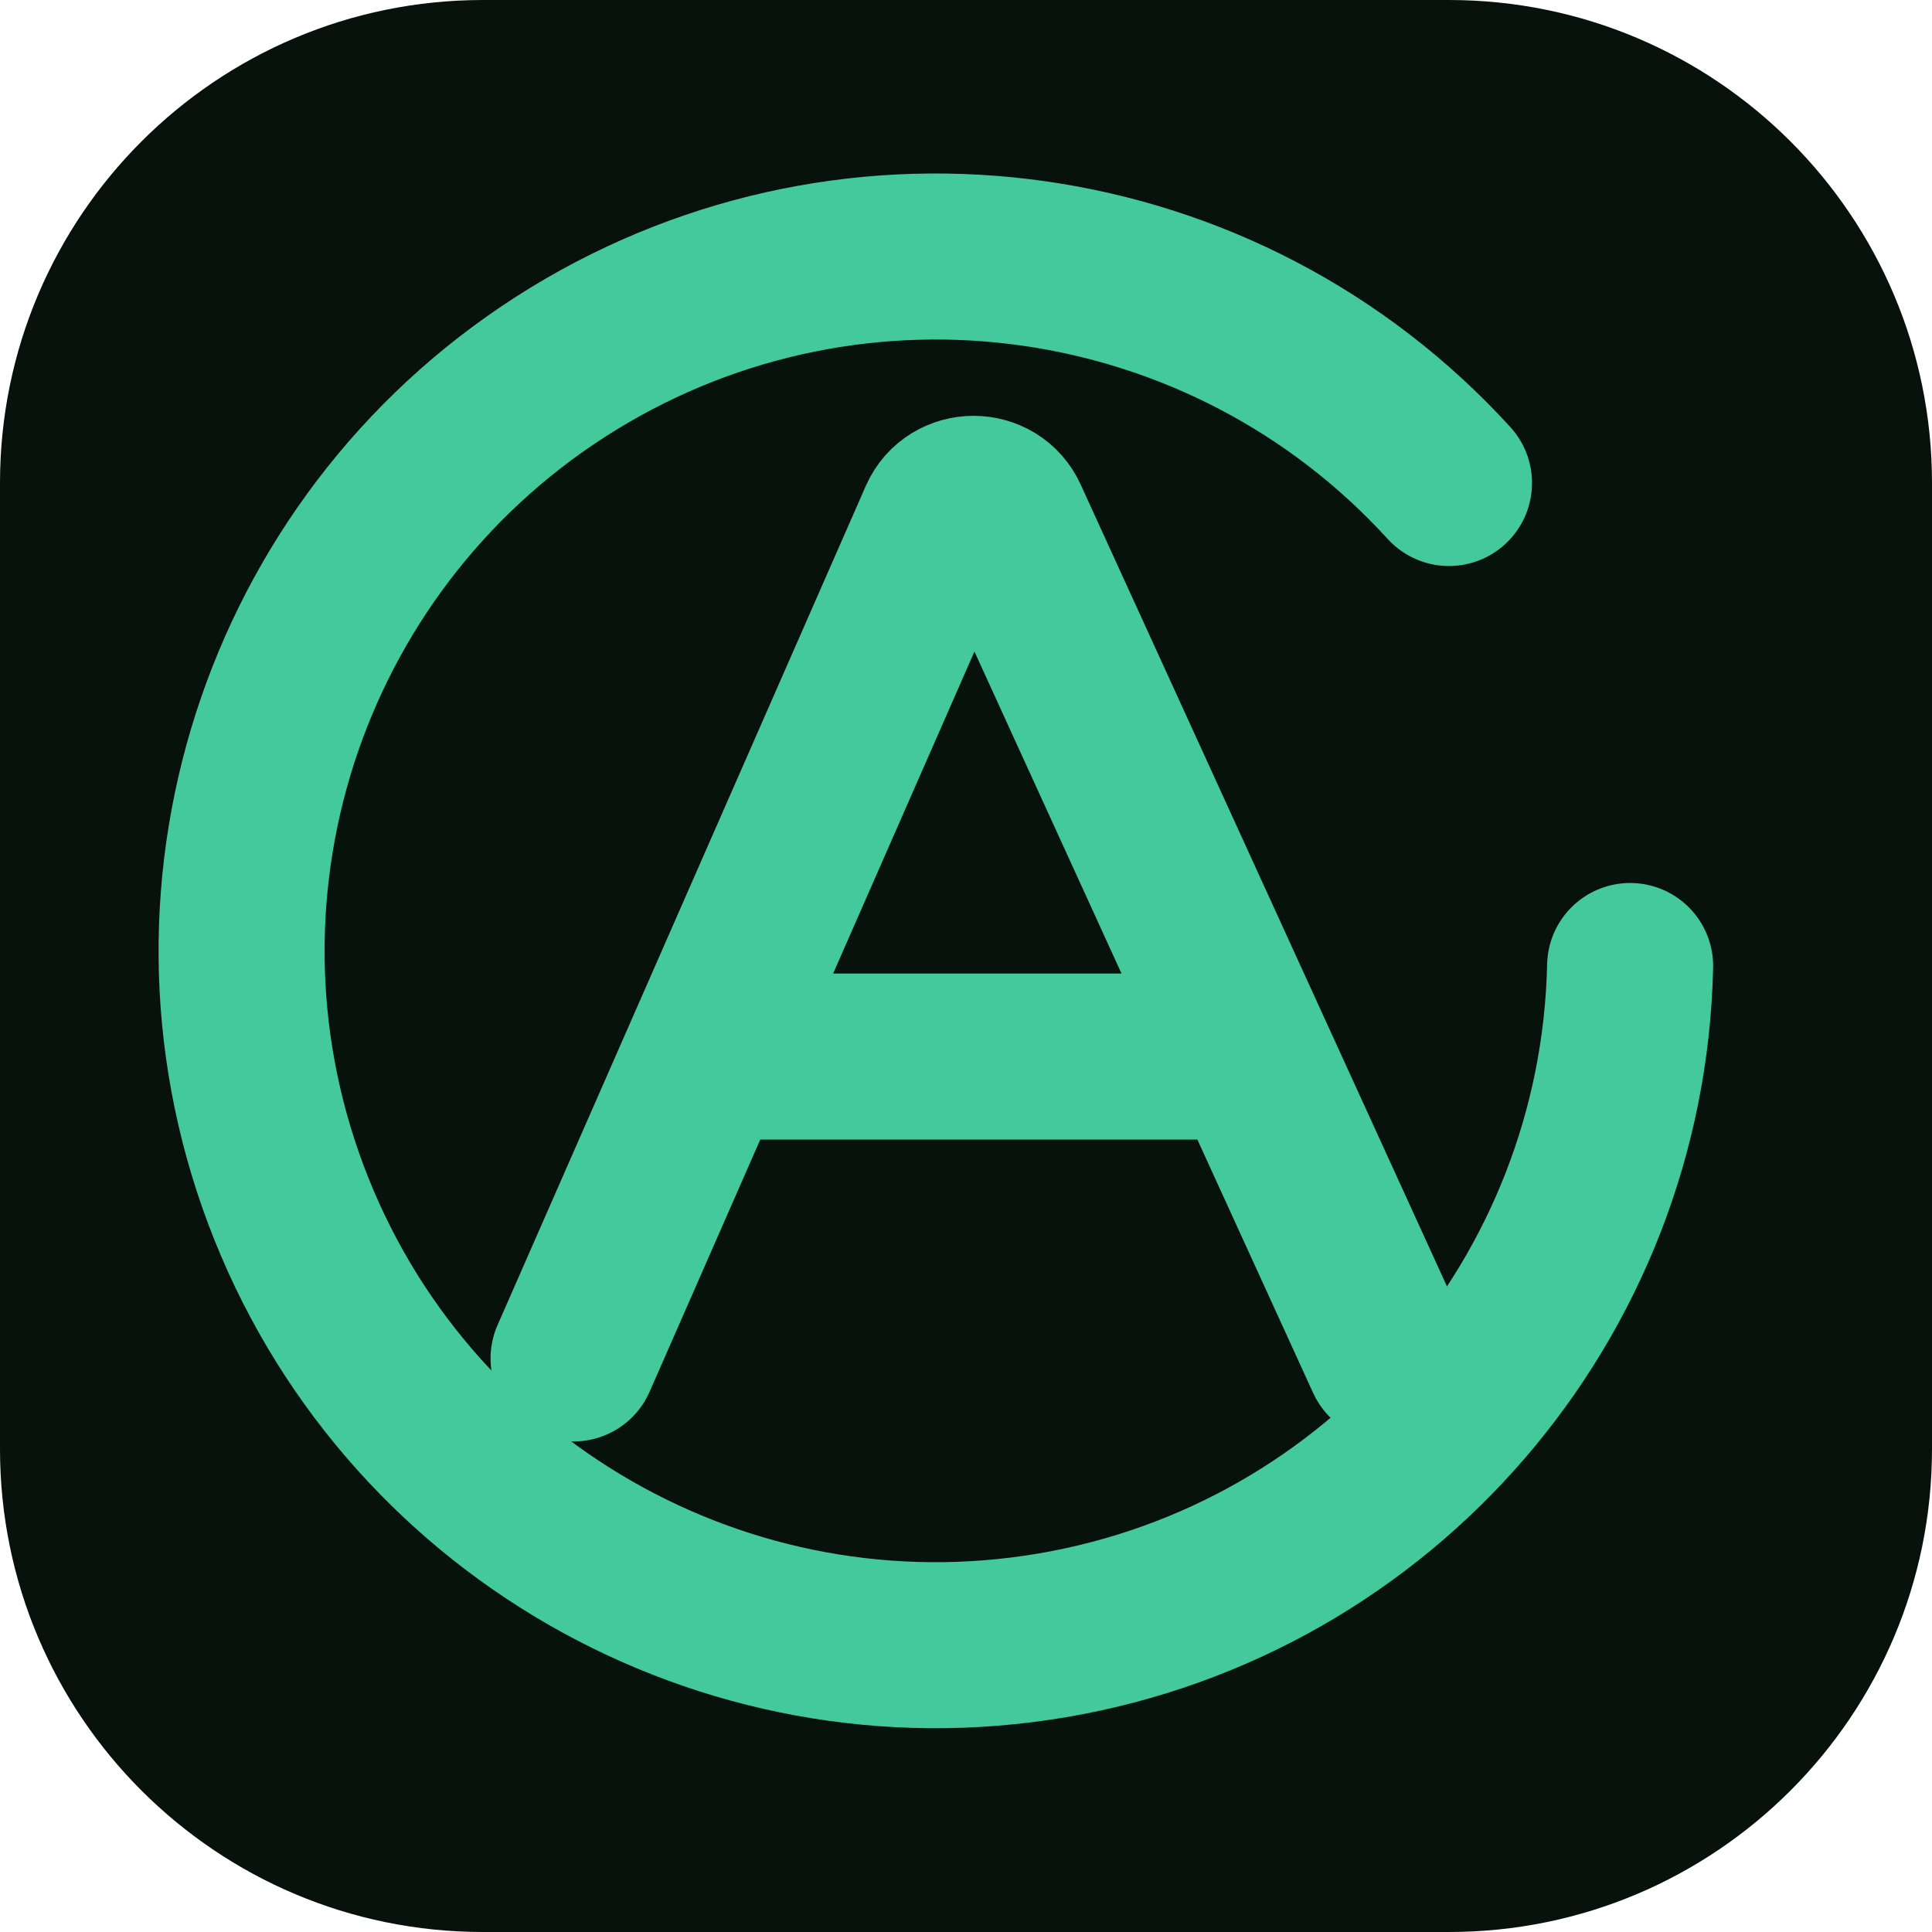
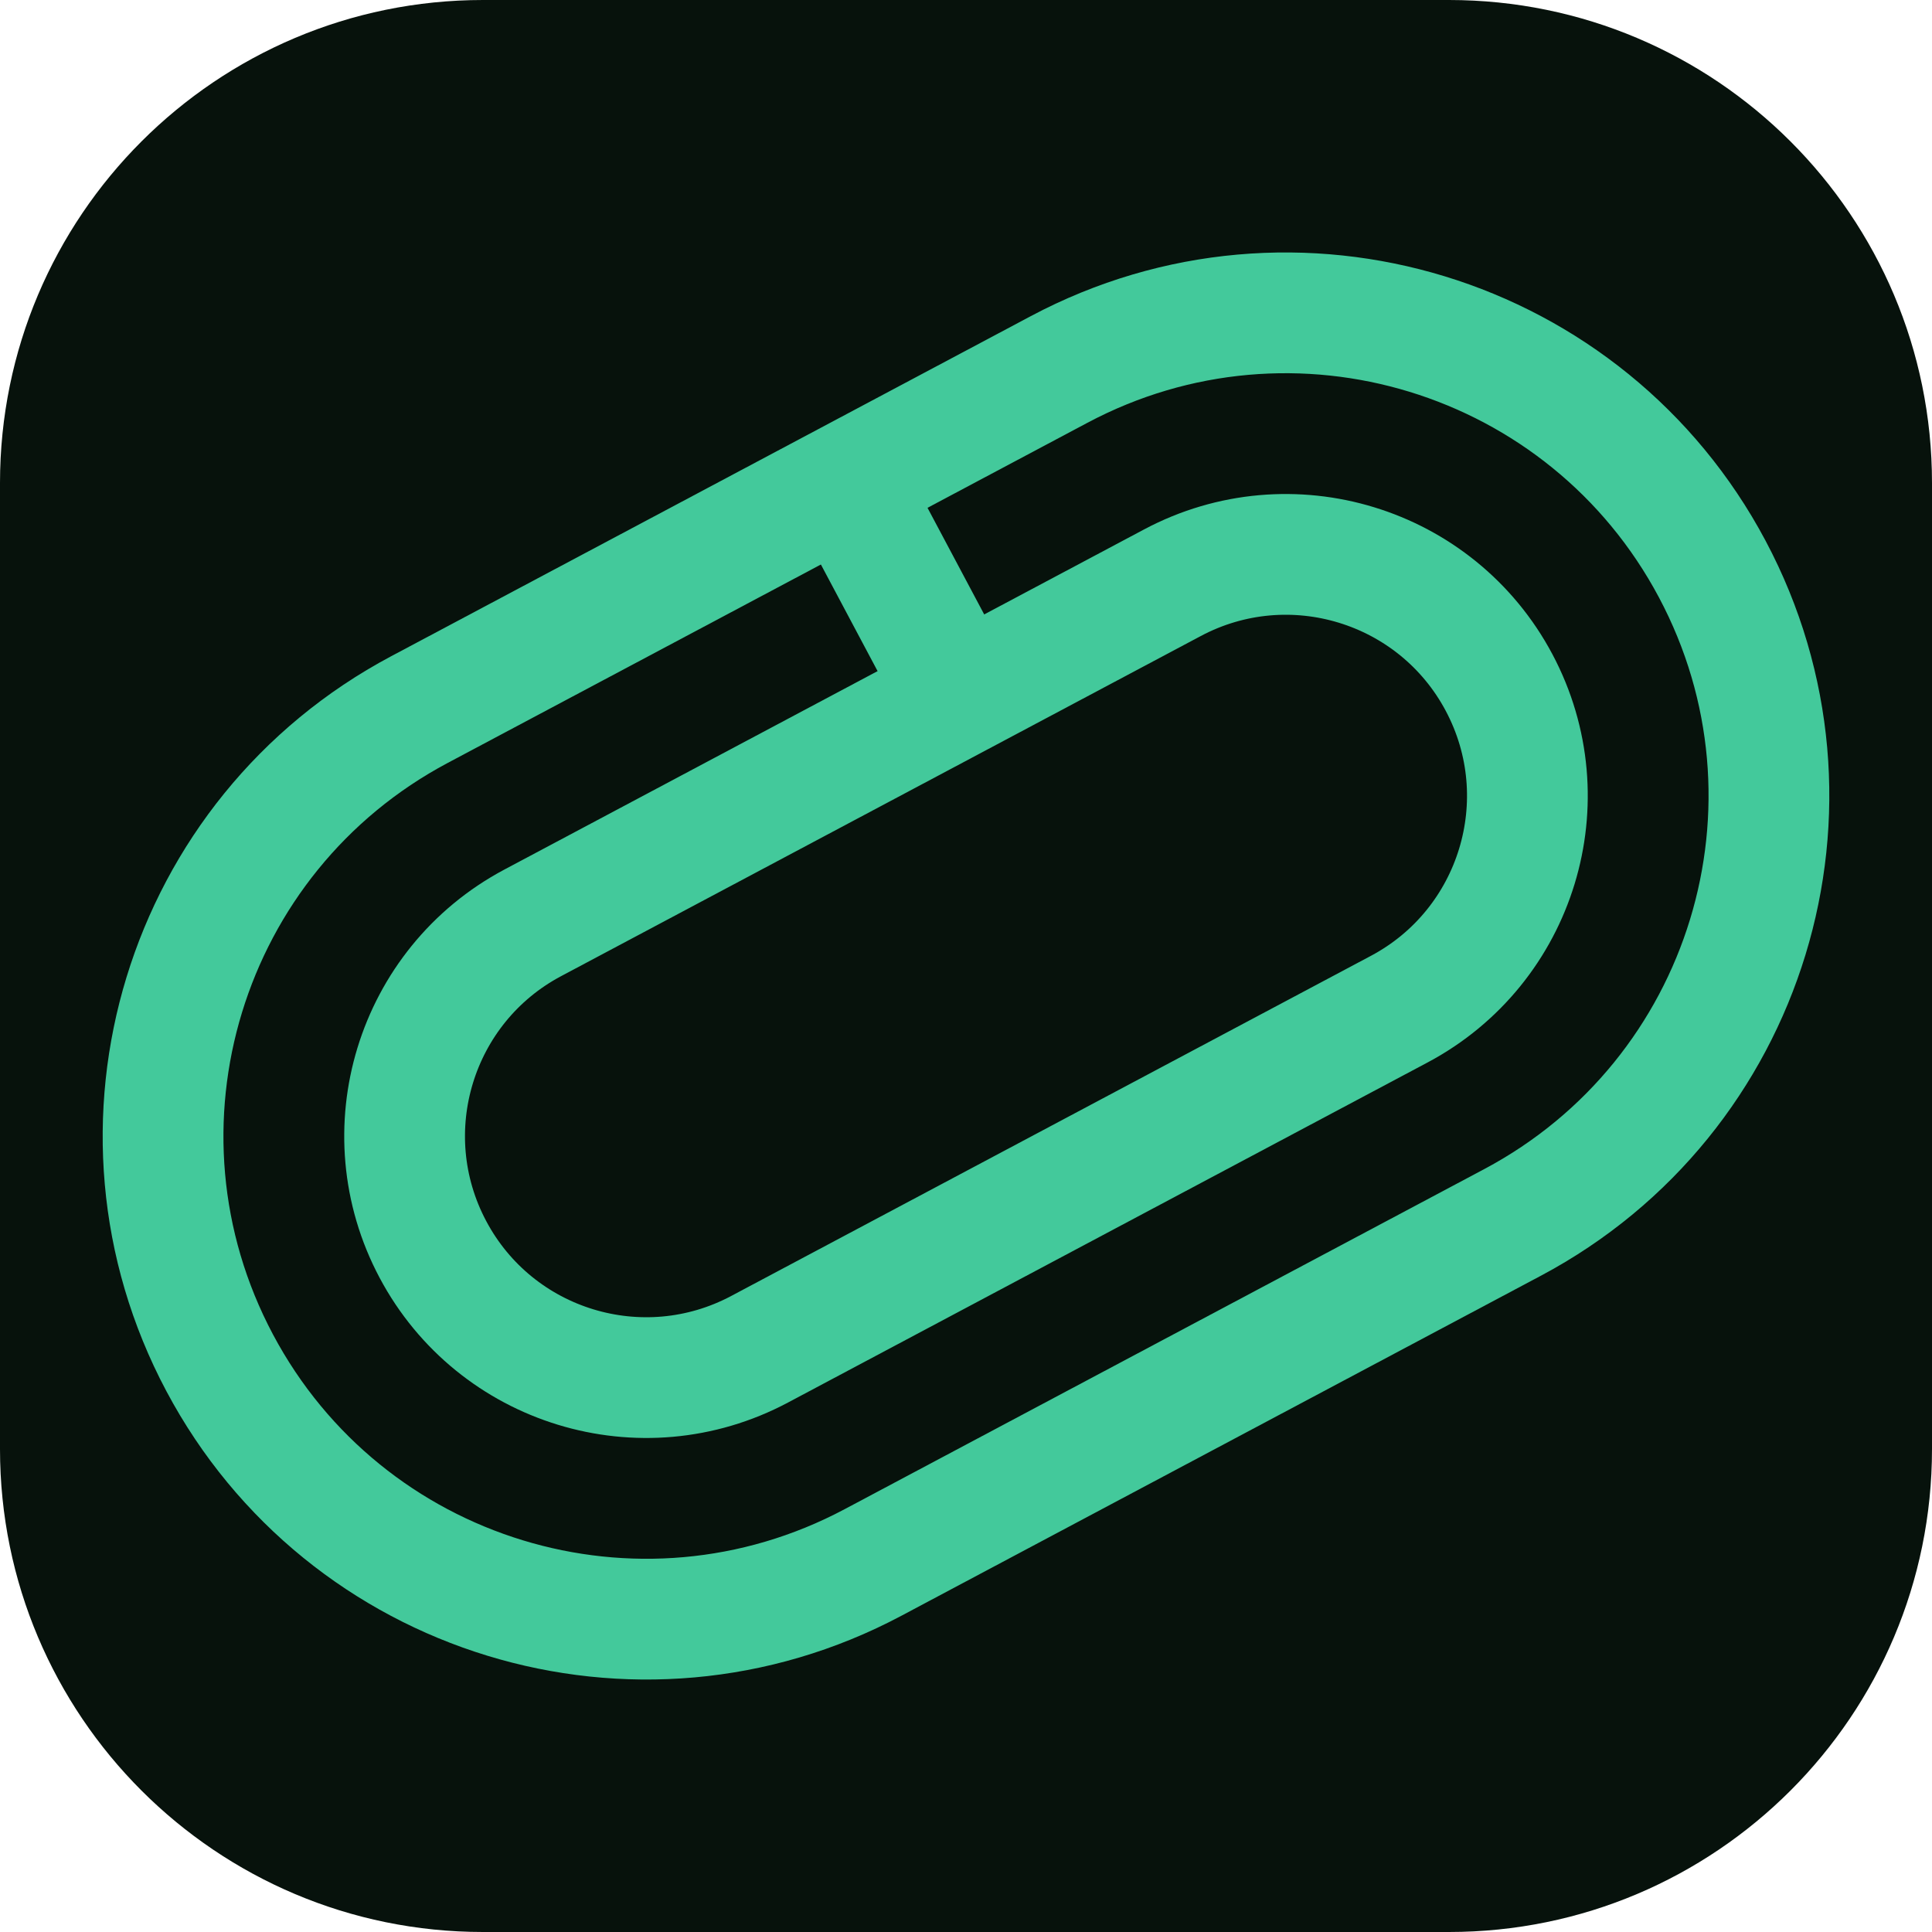
<svg xmlns="http://www.w3.org/2000/svg" width="64" height="64" viewBox="0 0 64 64" role="img" aria-label="AthleteOS">
  <rect width="64" height="64" rx="16" fill="#07120C" />
-   <g fill="none" stroke="#43C99B" stroke-width="5.5" stroke-linecap="round" stroke-linejoin="round">
-     <path d="M48 16A23 23 0 1 0 54 32" />
-     <path d="M19 45 31.2 17.2c.4-.9 1.7-.9 2.1 0L46 45M25 35h15" />
+   <g fill="none" stroke="#43C99B" stroke-width="4" transform="rotate(-28 32 32)">
+     <rect x="4" y="16" width="56" height="32" rx="16" />
+     <rect x="12" y="24" width="40" height="16" rx="8" />
+     <path d="M36 16v8" />
  </g>
</svg>
